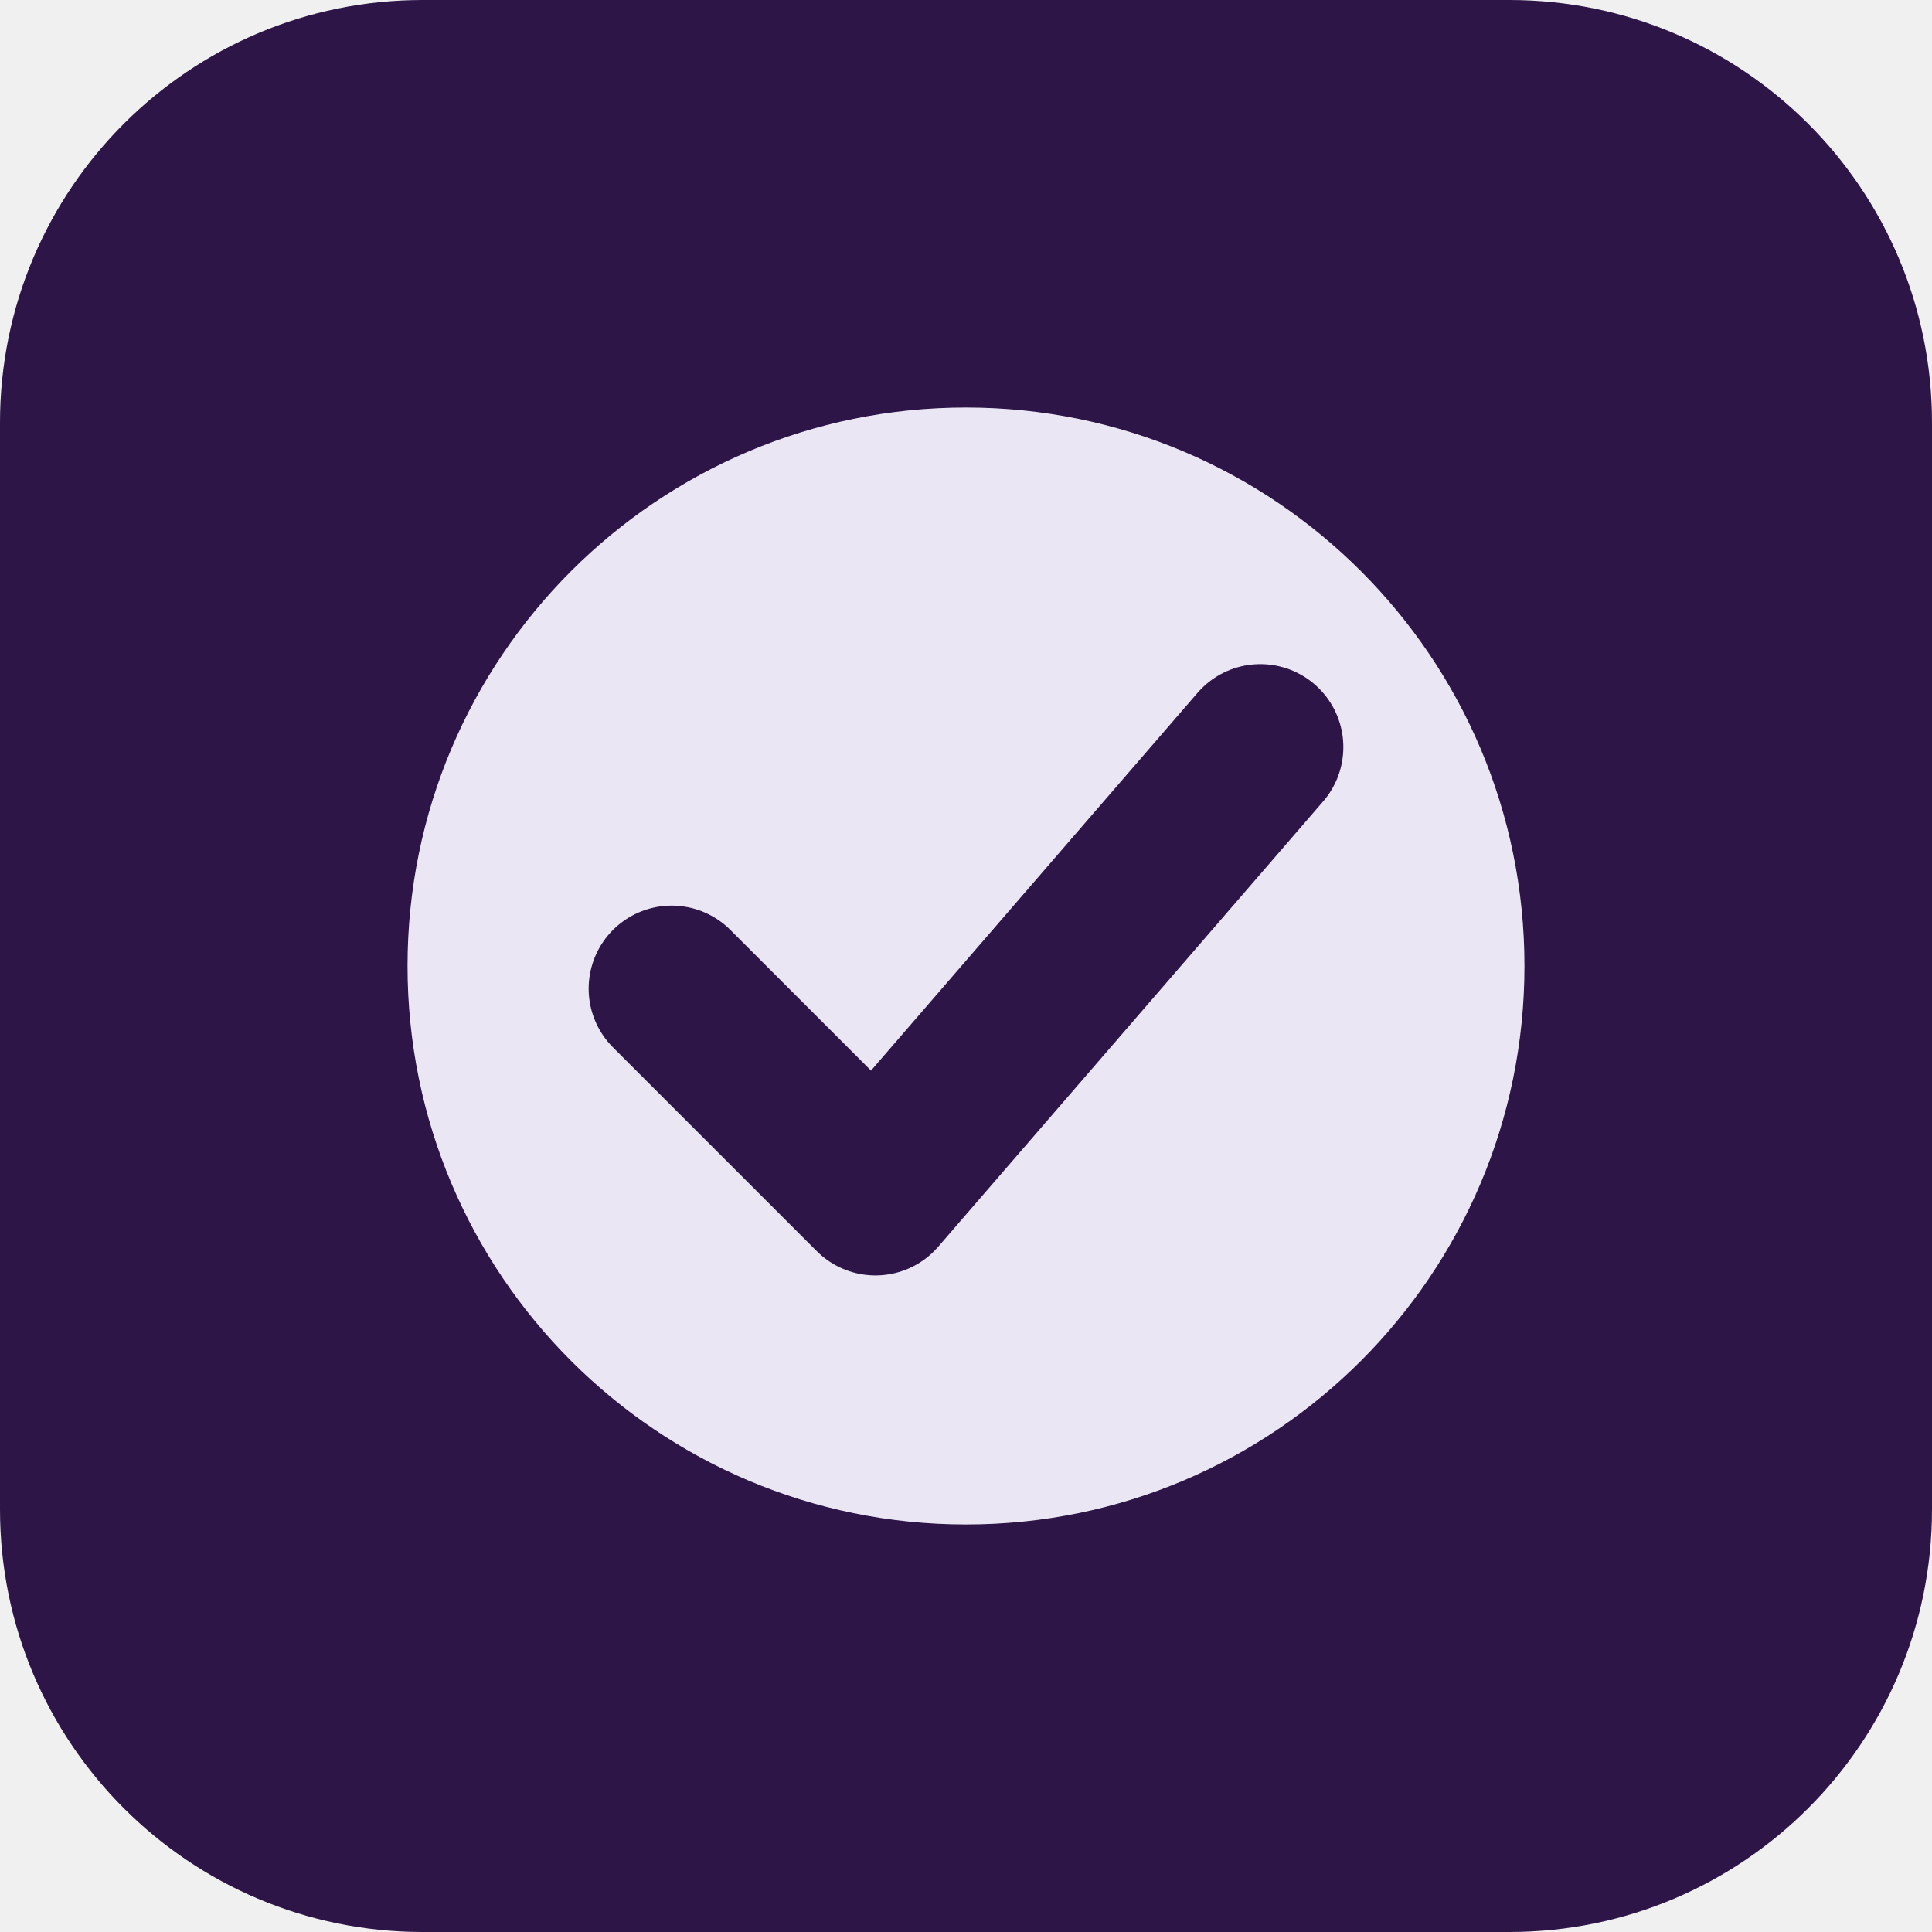
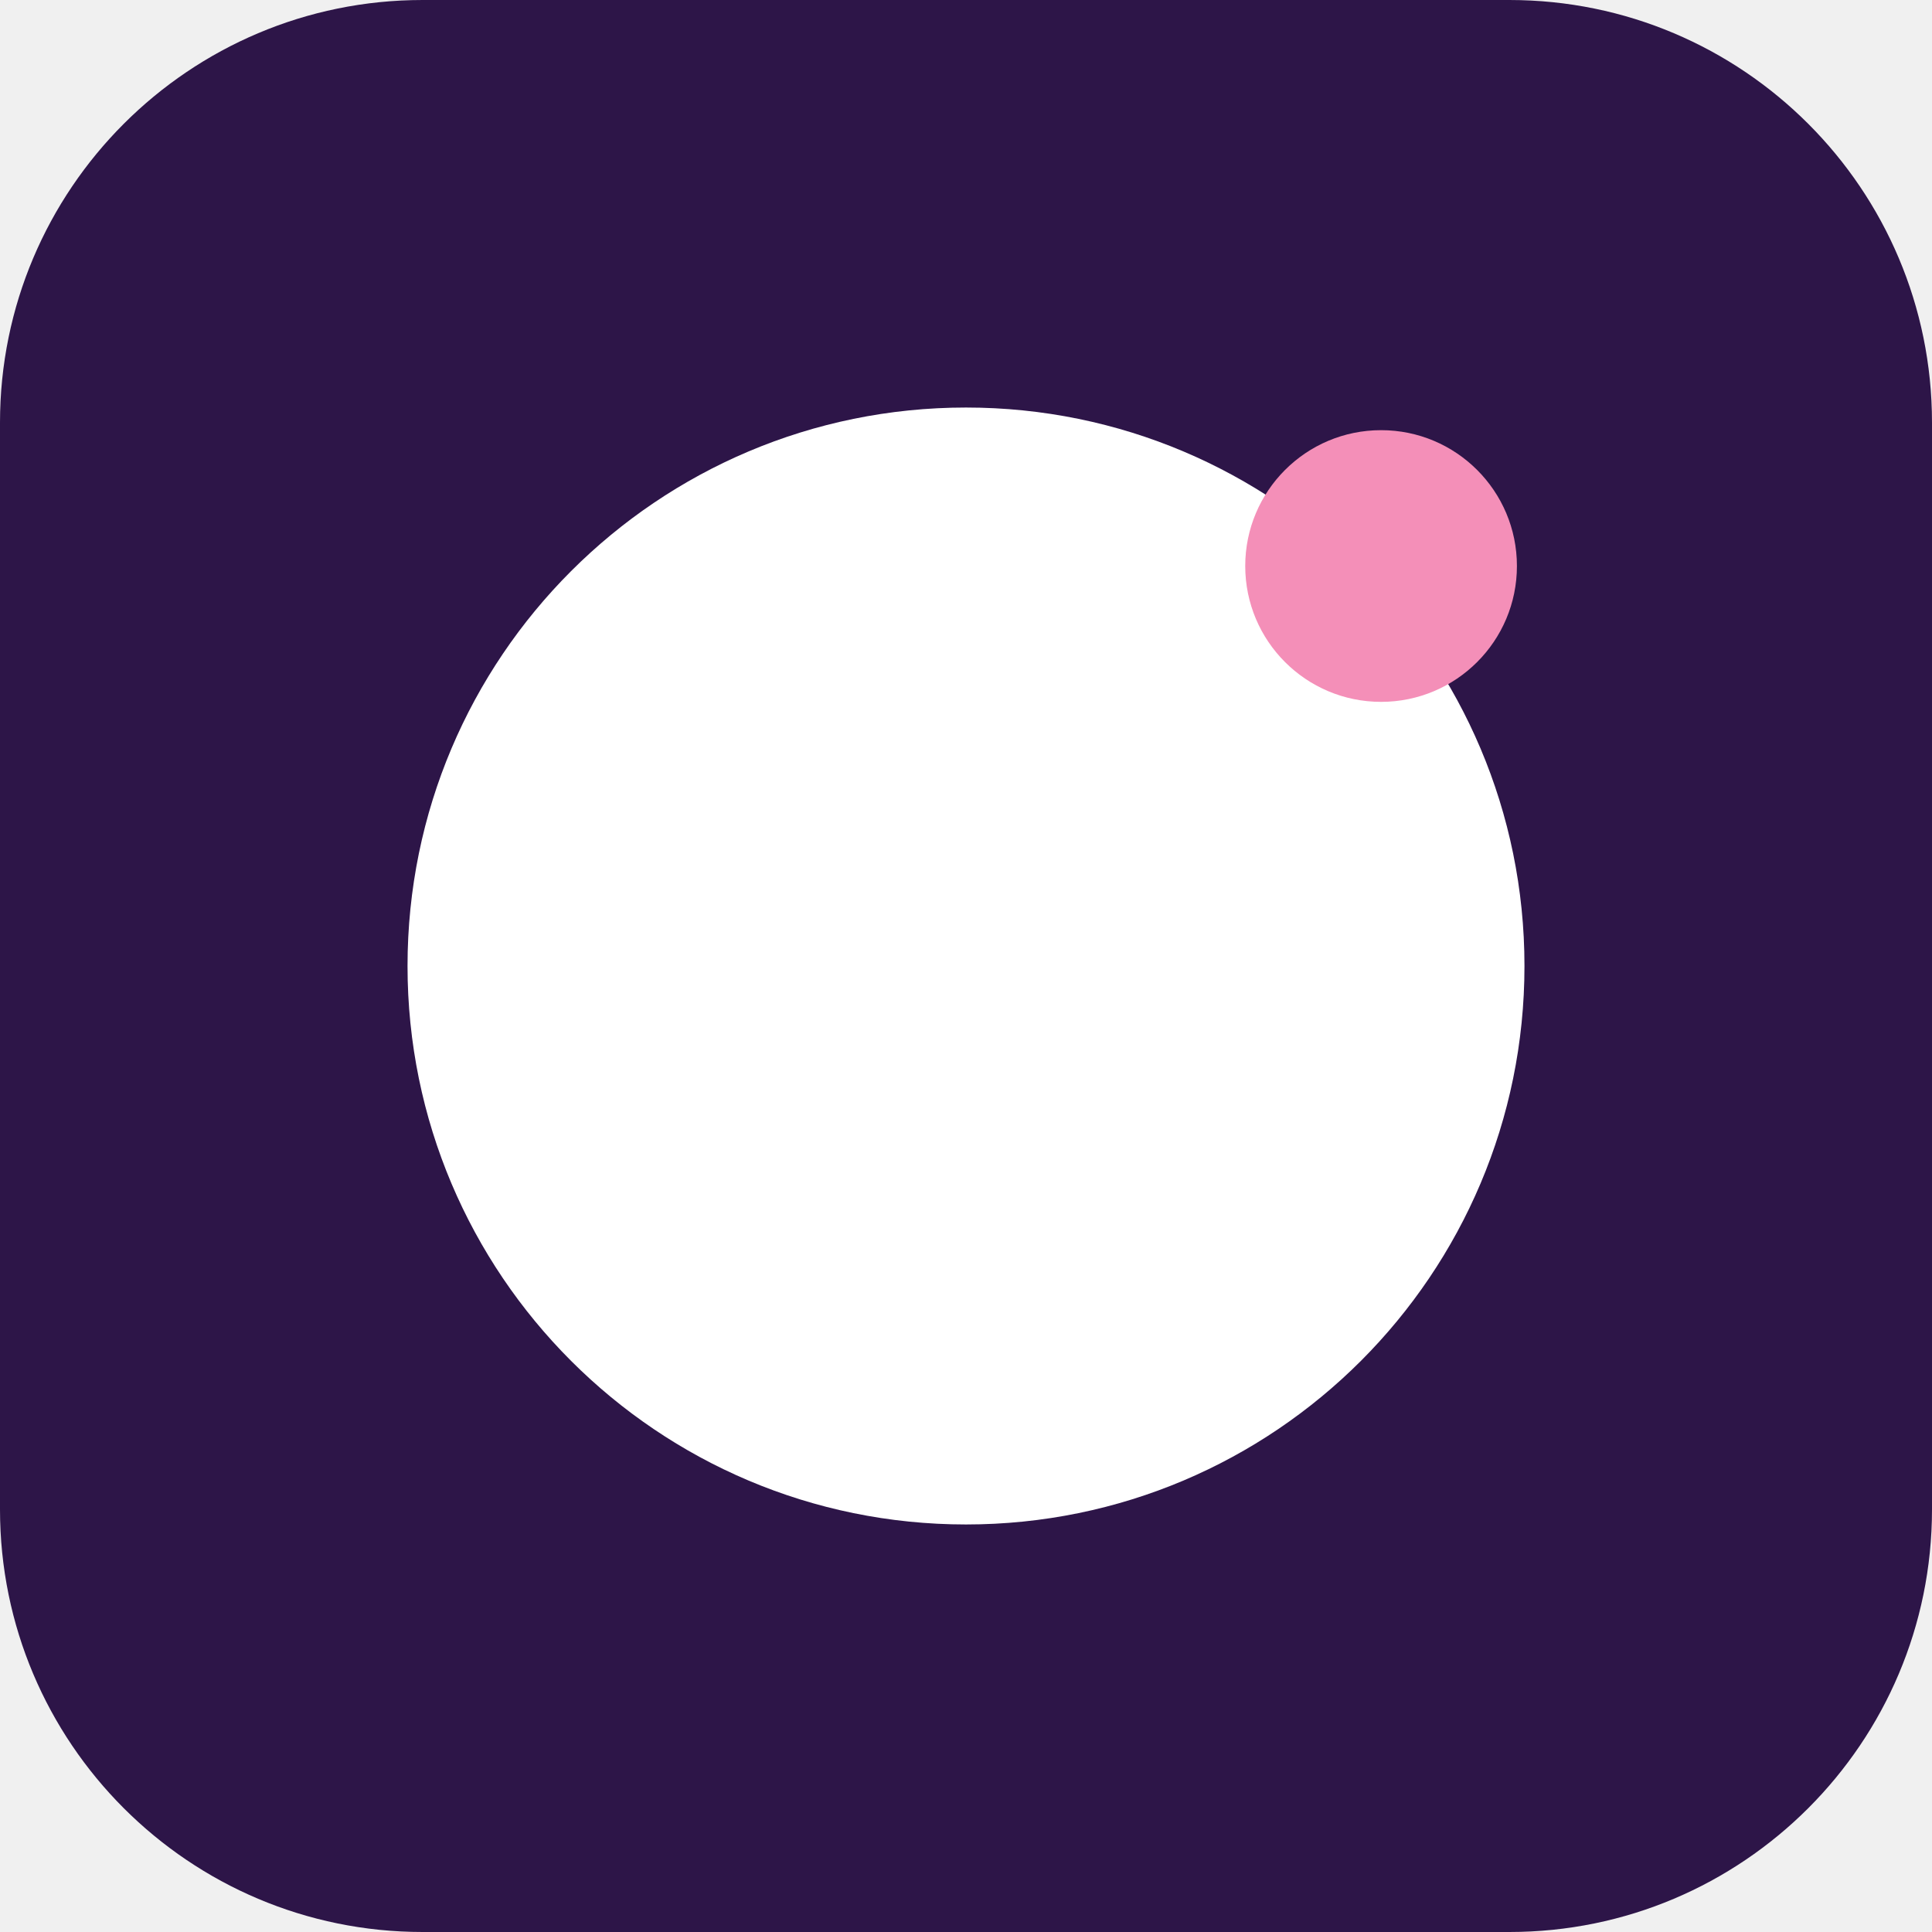
<svg xmlns="http://www.w3.org/2000/svg" viewBox="0 0 512 512" role="img" aria-label="Habit Day Kuromi">
  <rect width="512" height="512" rx="112" fill="#2d1548" />
-   <circle cx="256" cy="256" r="148" fill="#ebe6f4" />
-   <path d="M178 262l54 54 102-118" fill="none" stroke="#2d1548" stroke-width="44" stroke-linecap="round" stroke-linejoin="round" />
+   <circle cx="256" cy="256" r="148" fill="#ffffff" />
+   <path d="M178 262l54 54 102-118" fill="none" stroke="#ffffff" stroke-width="44" stroke-linecap="round" stroke-linejoin="round" />
+   <circle cx="366" cy="150" r="36" fill="#f48fb8" />
</svg>
